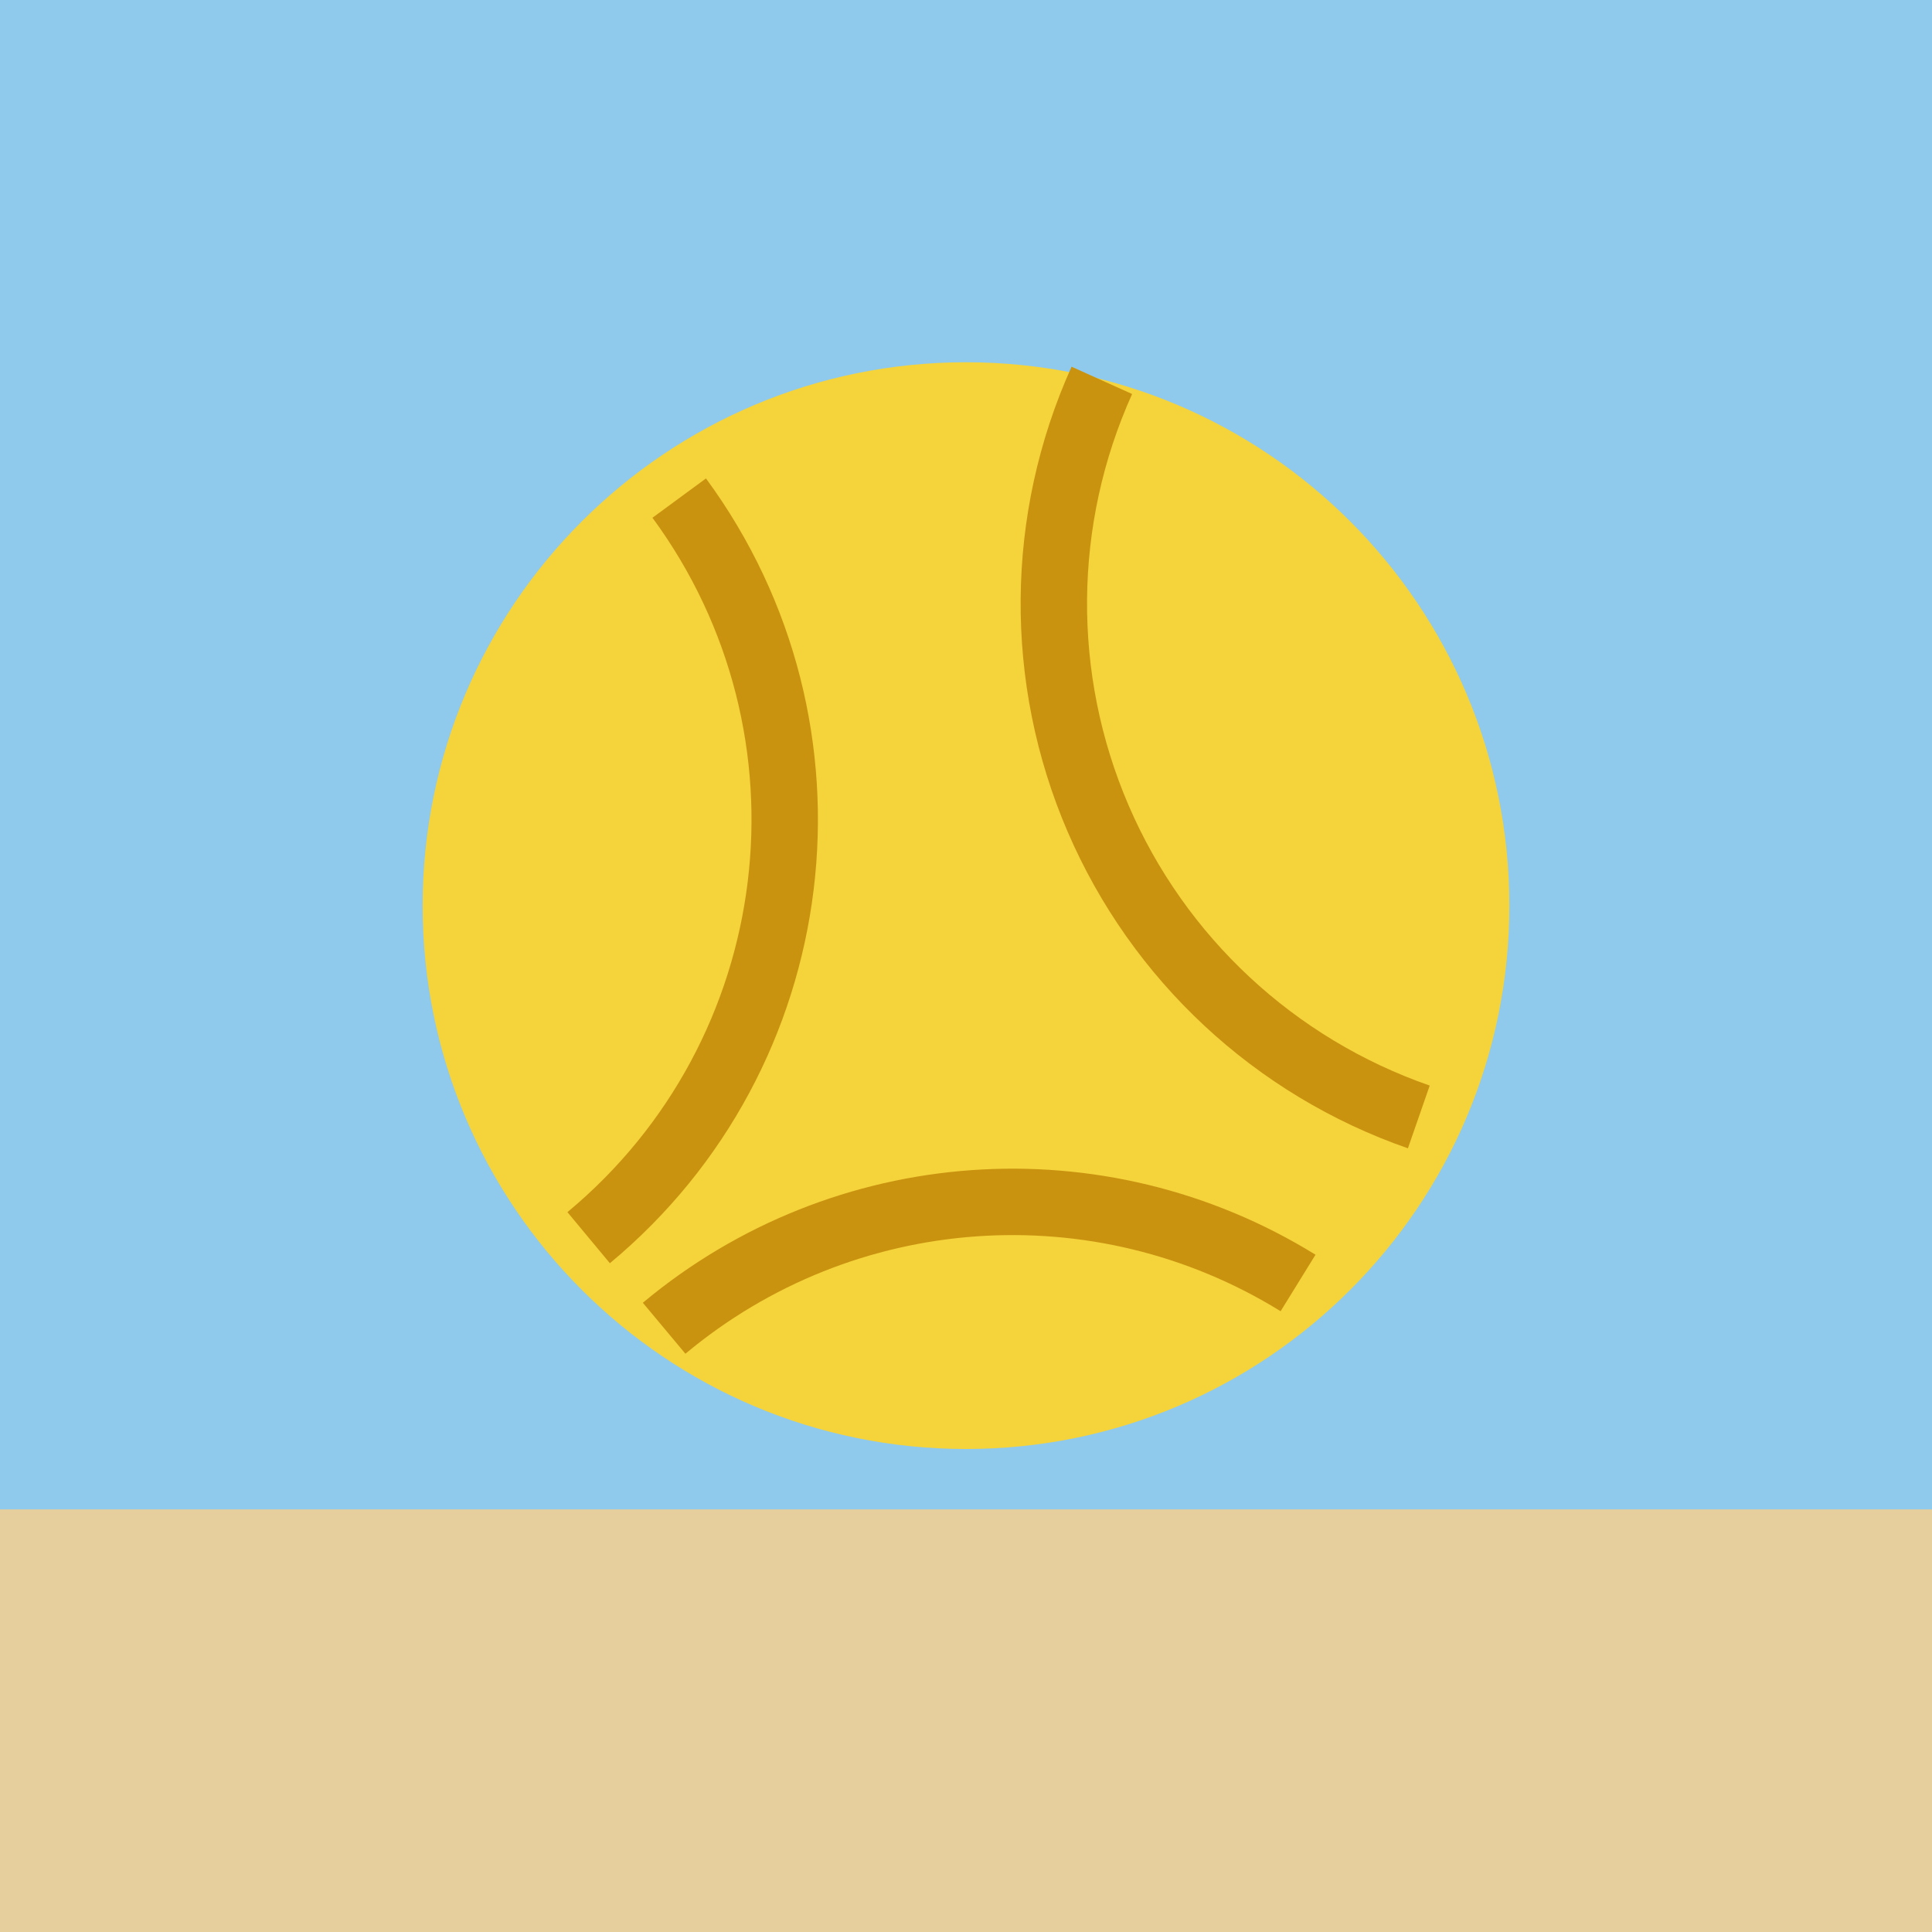
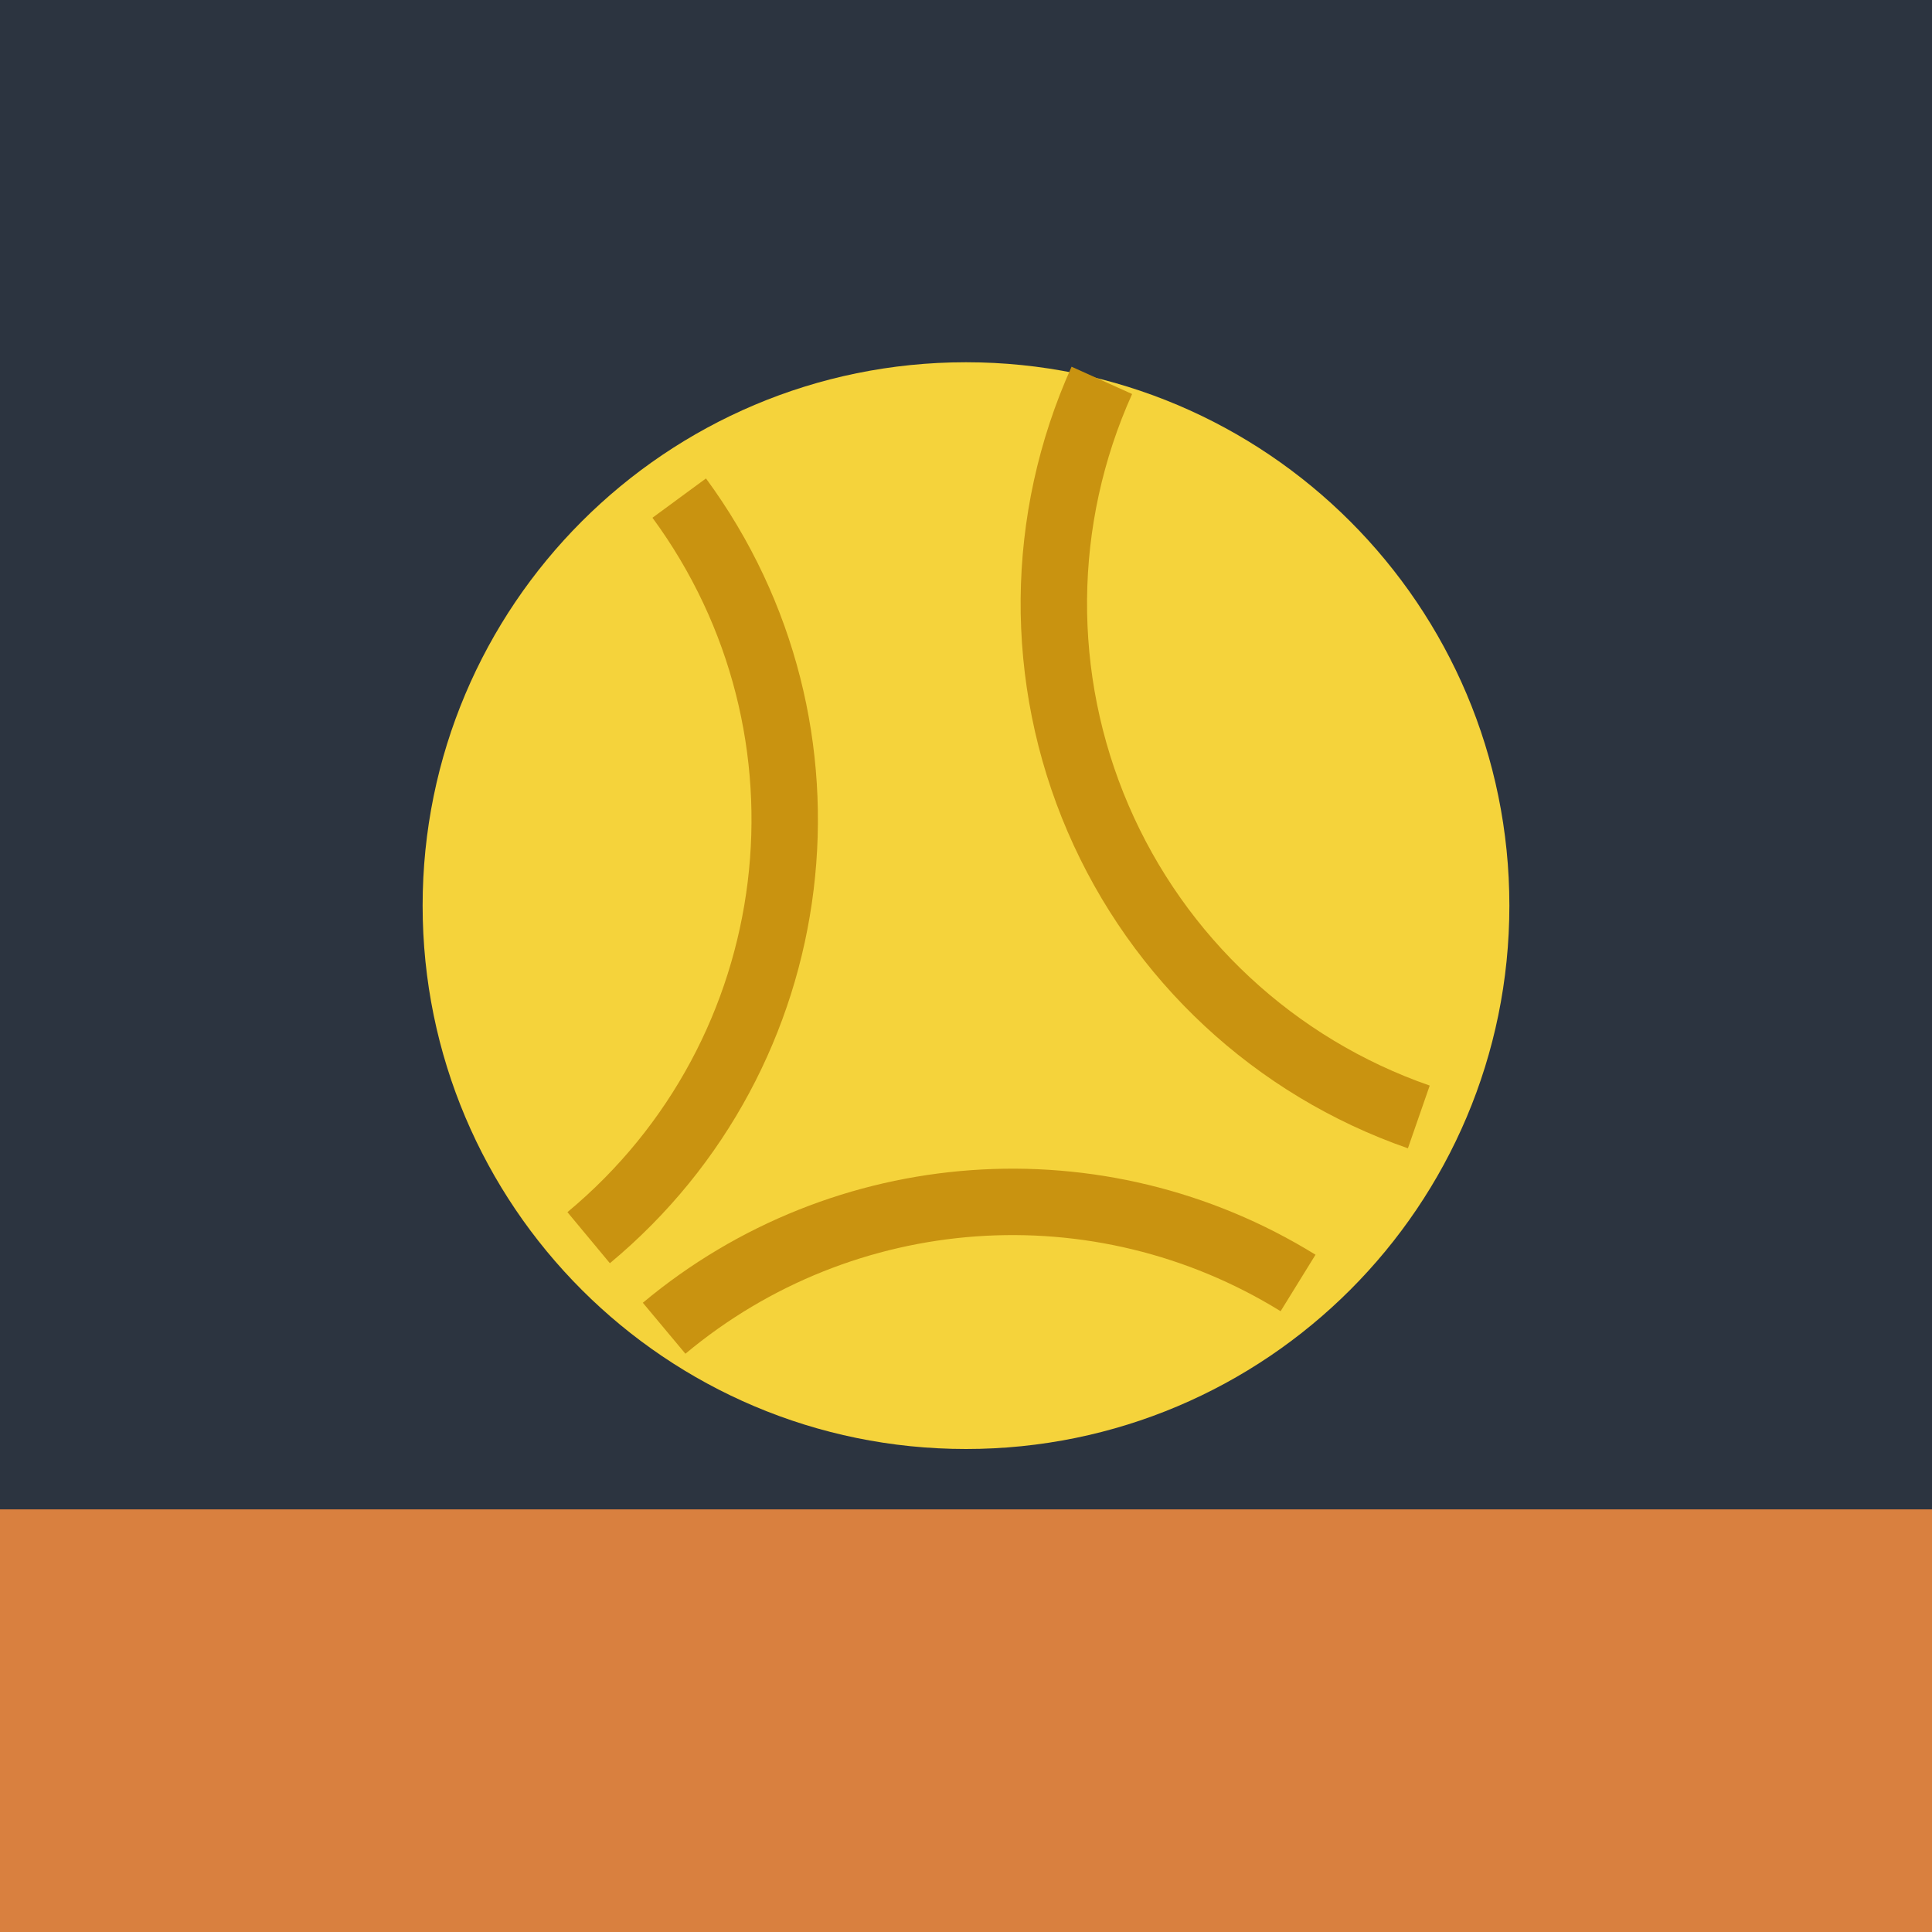
<svg xmlns="http://www.w3.org/2000/svg" viewBox="0 0 64 64">
-   <rect width="64" height="64" fill="#8fc9ec" />
-   <rect y="50" width="64" height="14" fill="#e6cf9c" />
+   <rect width="64" height="64" fill="#2c3440" />
+   <rect y="50" width="64" height="14" fill="#d9803f" />
  <circle cx="32" cy="30" r="18" fill="#f5d33b" />
  <g fill="none" stroke="#c99310" stroke-width="2.2">
    <path d="M22.5 16.5a18 18 0 0 1 -3 24.5" />
    <path d="M36.5 12.6a18 18 0 0 0 10.5 24.4" />
    <path d="M22 44a18 18 0 0 1 21 -1.5" />
  </g>
</svg>
